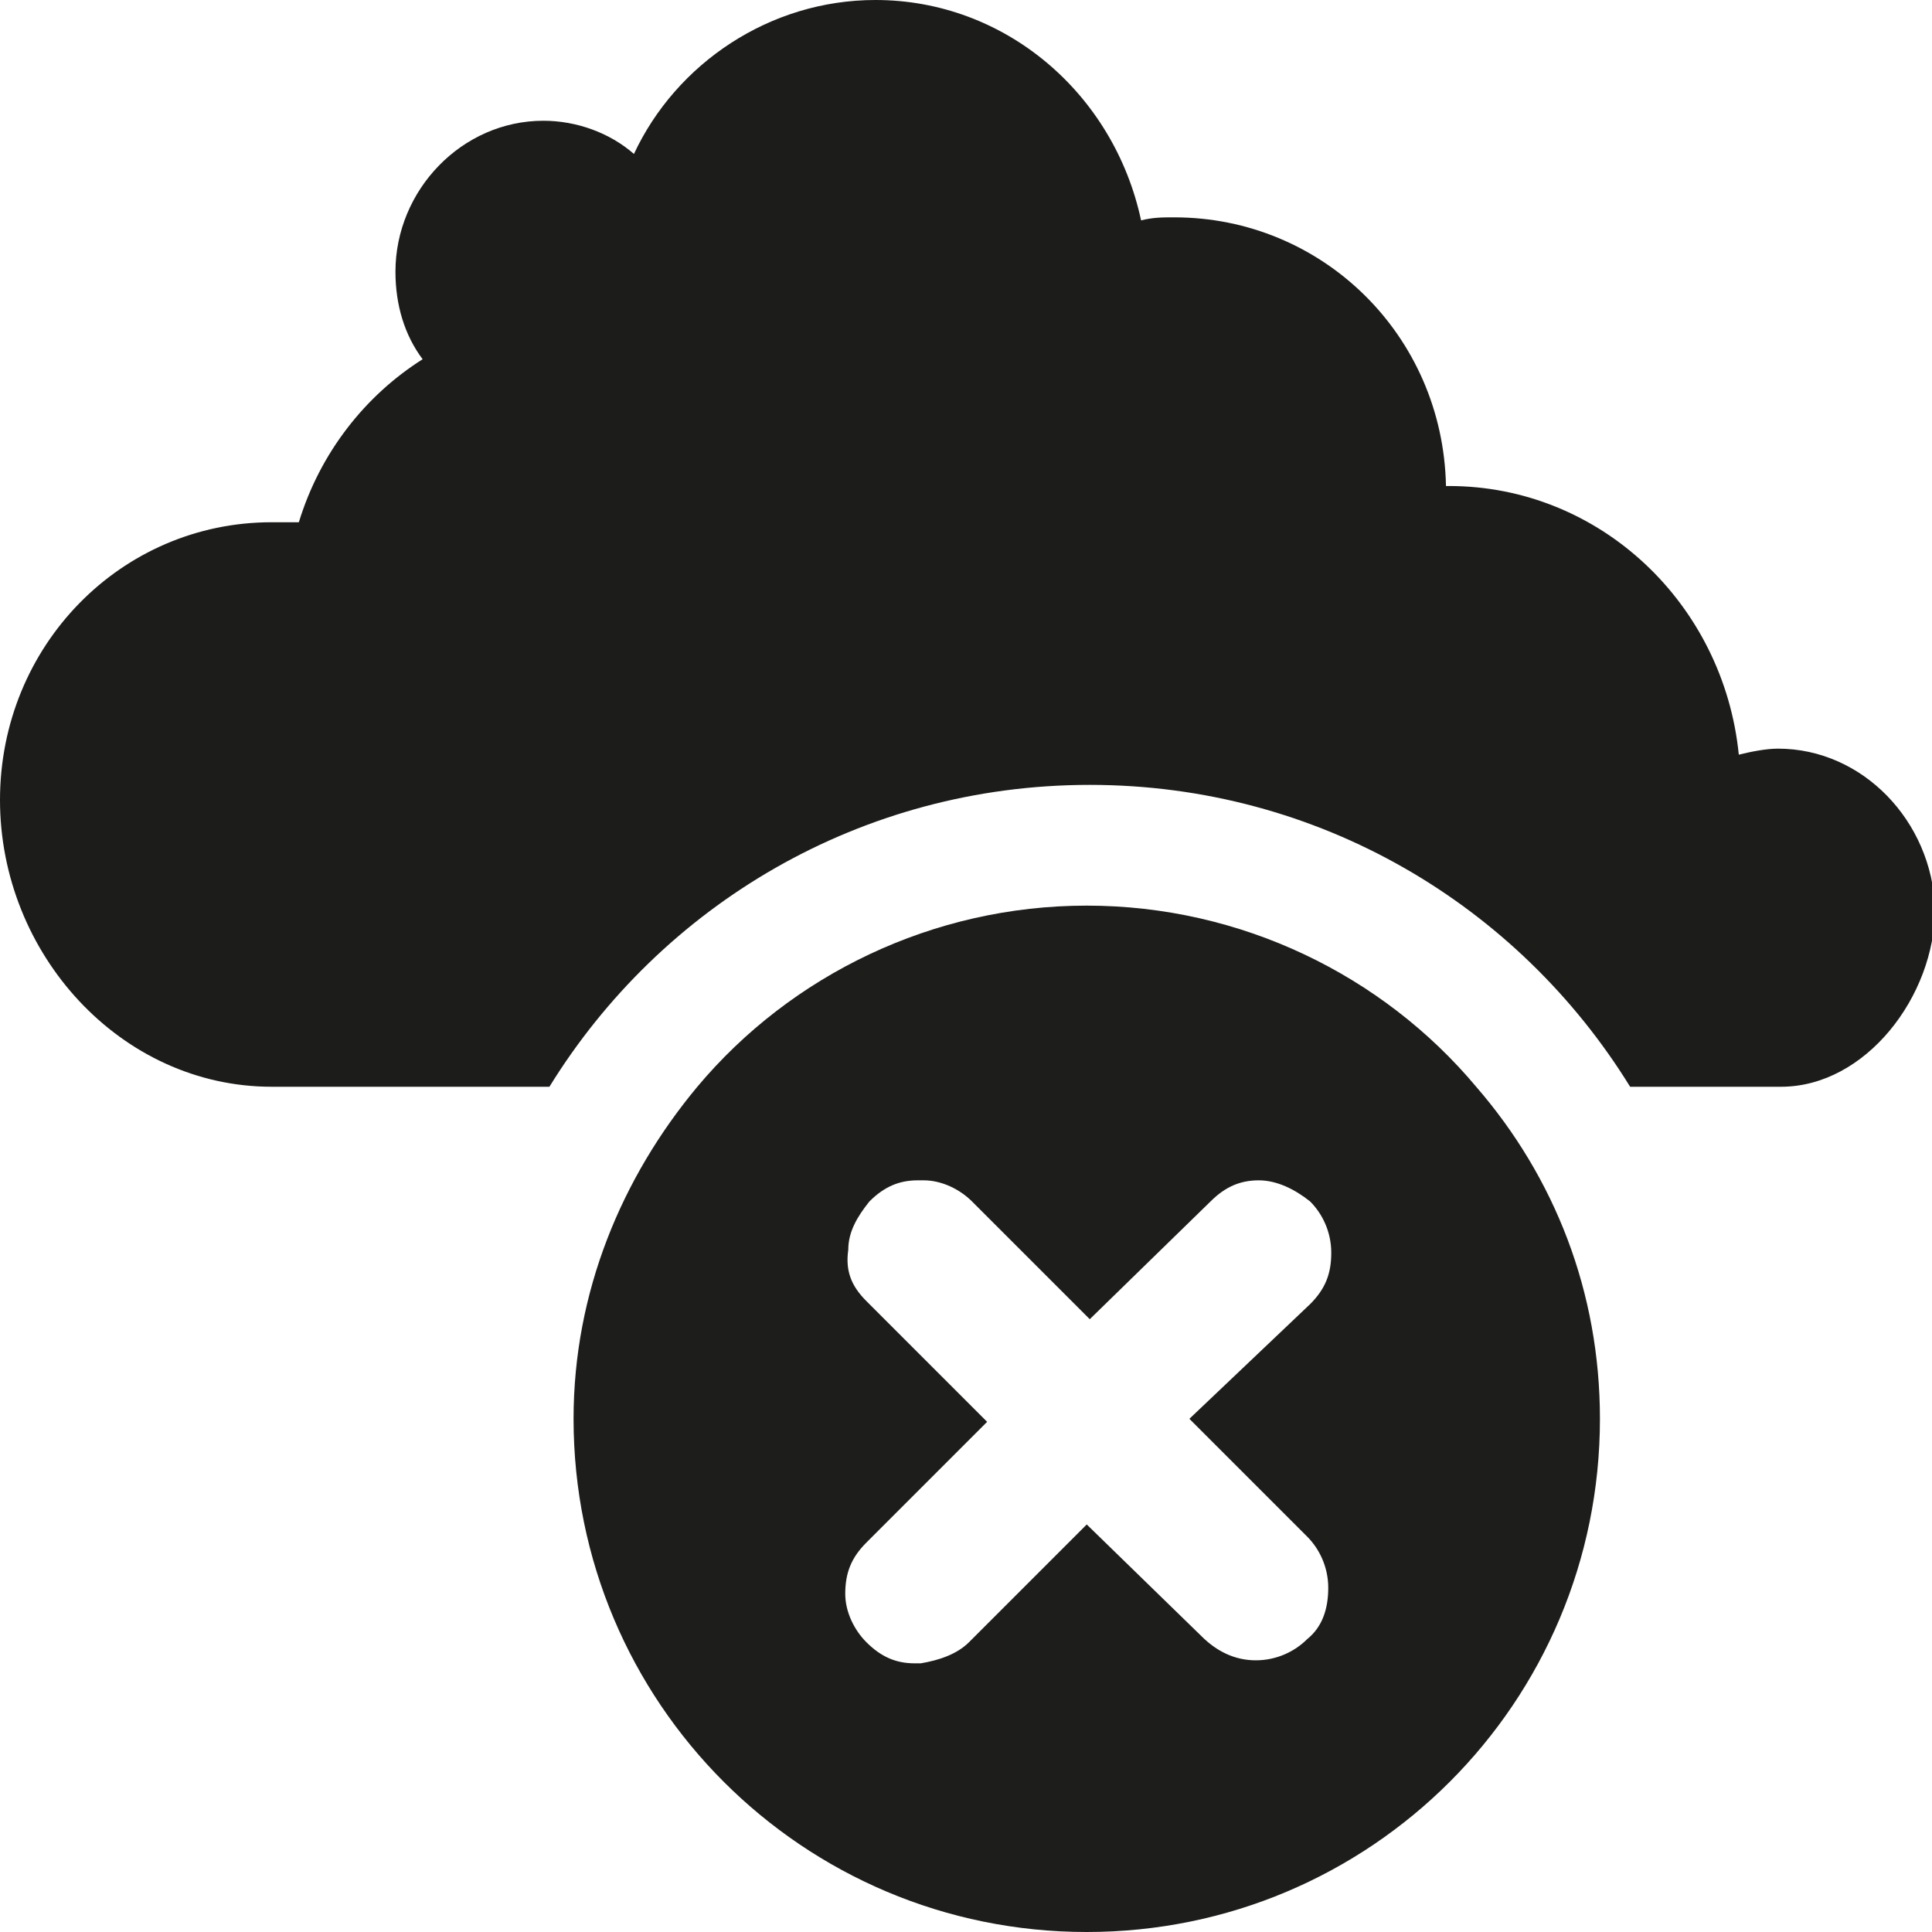
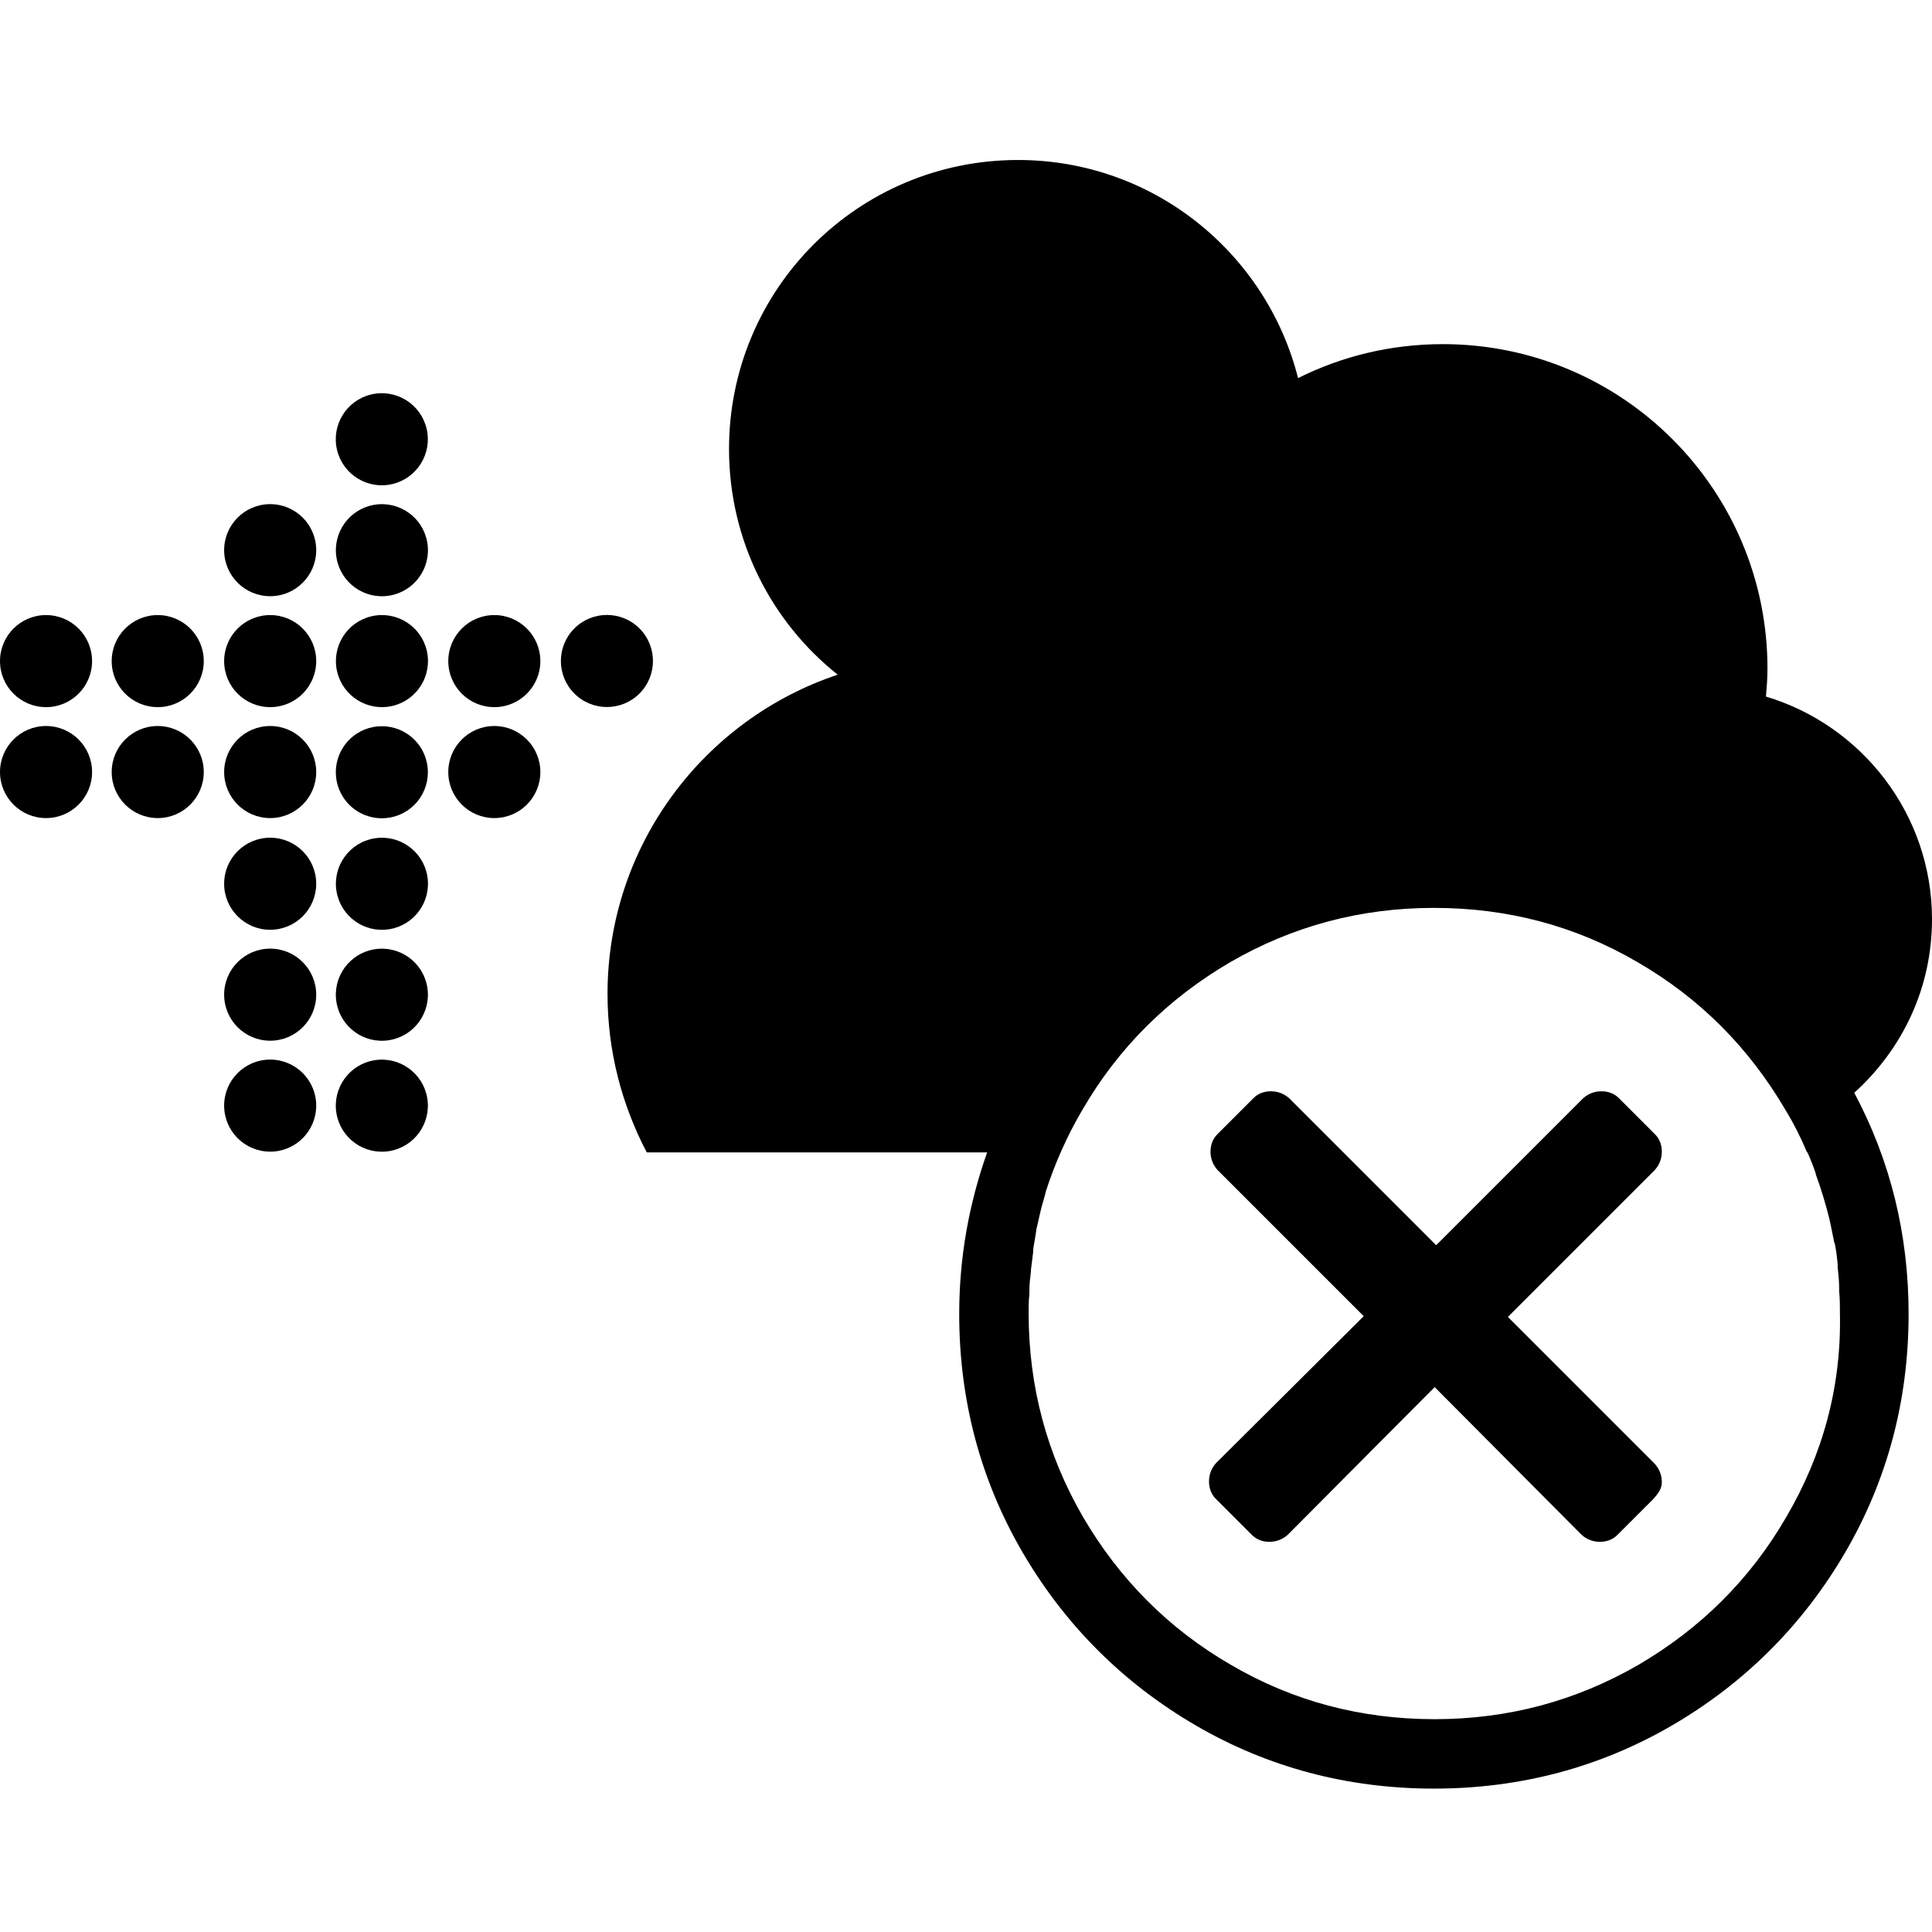
- <svg xmlns="http://www.w3.org/2000/svg" version="1.1" id="Ebene_1" x="0px" y="0px" viewBox="0 0 64 64" enable-background="new 0 0 64 64" xml:space="preserve">
-   <path fill="#1C1C1B" d="M58.9,24.8c-0.4,0-0.9,0.1-1.3,0.2c-0.5-5-4.6-8.9-9.6-8.9c0,0-0.1,0-0.1,0c-0.1-5-4.1-8.9-9-8.9  c-0.4,0-0.7,0-1.1,0.1C36.9,3.1,33.3,0,29,0c-3.5,0-6.6,2.1-8,5.1c-0.8-0.7-1.9-1.1-3-1.1c-2.7,0-4.9,2.3-4.9,5  c0,1.1,0.3,2.1,0.9,2.9c-1.9,1.2-3.4,3.1-4.1,5.4c-0.3,0-0.6,0-0.9,0c-5,0-9,4.1-9,9.2C0,31.6,4,36,9,36h9.2c3.7-6,10.3-10,17.9-10  s14.2,4,17.9,10h5c2.8,0,5.1-3,5.1-5.9C64,27.2,61.7,24.8,58.9,24.8z" />
-   <path fill="#1D1D1B" d="M48.9,36c-3.1-3.7-7.8-6-12.9-6s-9.8,2.3-12.9,6c-2.5,3-4.1,6.8-4.1,11c0,9.4,7.6,17,17,17s17-7.6,17-17  C53,42.8,51.5,39,48.9,36z M43.3,54.3c-0.4,0.4-1,0.7-1.7,0.7c-0.7,0-1.3-0.3-1.8-0.8L36,50.5l-3.9,3.9l0,0c-0.4,0.4-1,0.6-1.6,0.7  c-0.1,0-0.1,0-0.2,0c-0.6,0-1.1-0.2-1.6-0.7c-0.4-0.4-0.7-1-0.7-1.6c0-0.7,0.2-1.2,0.7-1.7l4-4l-4-4c-0.5-0.5-0.7-1-0.6-1.7  c0-0.6,0.3-1.1,0.7-1.6l0,0l0,0c0.5-0.5,1-0.7,1.6-0.7c0.1,0,0.1,0,0.2,0c0.6,0,1.2,0.3,1.6,0.7l0,0l3.9,3.9l4-3.9  c0.5-0.5,1-0.7,1.6-0.7c0,0,0,0,0,0c0.6,0,1.2,0.3,1.7,0.7l0,0c0.4,0.4,0.7,1,0.7,1.7c0,0.7-0.2,1.2-0.7,1.7L39.4,47l3.9,3.9  c0.4,0.4,0.7,1,0.7,1.7C44,53.3,43.8,53.9,43.3,54.3z" />
+ <svg xmlns="http://www.w3.org/2000/svg" version="1.1" id="Ebene_1" x="0px" y="0px" viewBox="0 0 256 256" style="enable-background:new 0 0 256 256;" xml:space="preserve">
+   <circle cx="35.8" cy="72.9" r="6.1" />
+   <circle cx="35.8" cy="117.1" r="6.1" />
+   <circle cx="35.8" cy="102.3" r="6.1" />
+   <circle cx="35.8" cy="87.6" r="6.1" />
+   <circle cx="35.8" cy="131.8" r="6.1" />
+   <circle cx="35.8" cy="146.5" r="6.1" />
+   <circle cx="6.1" cy="87.6" r="6.1" />
+   <circle cx="6.1" cy="102.3" r="6.1" />
+   <circle cx="20.9" cy="87.6" r="6.1" />
+   <circle cx="20.9" cy="102.3" r="6.1" />
+   <ellipse transform="matrix(0.9871 -0.1602 0.1602 0.9871 -22.8208 10.0026)" cx="50.6" cy="146.5" rx="6.1" ry="6.1" />
+   <circle cx="65.5" cy="102.3" r="6.1" />
+   <circle cx="65.5" cy="87.6" r="6.1" />
+   <ellipse transform="matrix(0.9732 -0.2298 0.2298 0.9732 -12.0267 13.1908)" cx="50.6" cy="58.2" rx="6.1" ry="6.1" />
+   <ellipse transform="matrix(0.7071 -0.7071 0.7071 0.7071 -38.3731 82.4932)" cx="80.4" cy="87.6" rx="6.1" ry="6.1" />
+   <ellipse transform="matrix(0.9871 -0.1602 0.1602 0.9871 -11.0203 9.0514)" cx="50.6" cy="72.9" rx="6.1" ry="6.1" />
+   <ellipse transform="matrix(0.7071 -0.7071 0.7071 0.7071 -57.5192 65.7698)" cx="50.6" cy="102.3" rx="6.1" ry="6.1" />
+   <ellipse transform="matrix(0.9871 -0.1602 0.1602 0.9871 -18.0982 9.6219)" cx="50.6" cy="117.1" rx="6.1" ry="6.1" />
+   <ellipse transform="matrix(0.9871 -0.1602 0.1602 0.9871 -20.4609 9.8124)" cx="50.6" cy="131.8" rx="6.1" ry="6.1" />
+   <ellipse transform="matrix(0.9732 -0.2298 0.2298 0.9732 -18.7644 13.9753)" cx="50.6" cy="87.6" rx="6.1" ry="6.1" />
+   <path d="M256,121.8c0-13.9-9.3-25.7-22-29.5c0.1-1.2,0.2-2.5,0.2-3.7c0-23.8-19.3-43-43-43c-6.9,0-13.4,1.6-19.2,4.5  c-4.2-16.6-19.2-28.9-37.1-28.9c-21.2,0-38.3,17.1-38.3,38.3c0,12.1,5.6,22.9,14.4,29.9c-17.7,5.9-30.5,22.6-30.5,42.3  c0,7.6,1.9,14.7,5.2,21h18.6h26.5c-2.4,6.8-3.7,13.9-3.7,21.4c0,11.4,2.8,22,8.4,31.6c5.6,9.6,13.3,17.3,22.9,22.9  c9.6,5.6,20.2,8.4,31.6,8.4s22-2.8,31.6-8.4c9.6-5.6,17.3-13.3,22.9-22.9c5.6-9.6,8.4-20.2,8.4-31.6c0-10.5-2.4-20.3-7.2-29.3  C252.1,139,256,130.9,256,121.8z M236.7,201c-4.8,8.3-11.4,14.8-19.6,19.6c-8.3,4.8-17.3,7.2-27,7.2c-9.8,0-18.8-2.4-27-7.2  c-8.3-4.8-14.8-11.4-19.6-19.6c-4.8-8.3-7.2-17.3-7.2-27c0-0.9,0-1.7,0.1-2.5c0-0.2,0-0.4,0-0.5c0-0.8,0.1-1.7,0.2-2.5  c0-0.1,0-0.1,0-0.2c0.1-0.8,0.2-1.6,0.3-2.4c0-0.1,0-0.2,0-0.3c0.1-0.8,0.3-1.7,0.4-2.5c0,0,0-0.1,0-0.1c0.2-0.9,0.4-1.7,0.6-2.6  c0,0,0,0,0,0c0.2-0.9,0.5-1.7,0.7-2.6c0,0,0,0,0,0c1.2-3.7,2.8-7.3,4.8-10.7c4.8-8.3,11.4-14.8,19.6-19.6c8.3-4.8,17.3-7.2,27-7.2  c9.8,0,18.8,2.4,27,7.2c8.3,4.8,14.8,11.4,19.6,19.6c1.1,1.8,2,3.6,2.8,5.5c0,0,0,0.1,0.1,0.1c0.4,0.9,0.8,1.9,1.1,2.8  c0,0,0,0.1,0,0.1c0.7,1.9,1.3,3.9,1.8,5.9c0,0,0,0,0,0c0.2,0.9,0.4,1.9,0.6,2.9c0,0.1,0,0.2,0.1,0.3c0.2,0.9,0.3,1.8,0.4,2.8  c0,0.1,0,0.3,0,0.4c0.1,0.9,0.2,1.9,0.2,2.8c0,0.1,0,0.2,0,0.4c0.1,1,0.1,2,0.1,3C244,183.8,241.5,192.8,236.7,201z" />
+   <path id="red_x5F_cross_x5F_big_2_" d="M219.1,198.6l-4.8,4.8c-0.6,0.6-1.4,0.9-2.3,0.9s-1.7-0.3-2.4-0.9l-19.5-19.6l-19.5,19.6  c-0.7,0.6-1.5,0.9-2.4,0.9c-0.9,0-1.7-0.3-2.3-0.9l-4.8-4.8c-0.6-0.6-0.9-1.4-0.9-2.3s0.3-1.7,0.9-2.4l19.6-19.5L161.3,155  c-0.6-0.7-0.9-1.5-0.9-2.4c0-0.9,0.3-1.7,0.9-2.3l4.8-4.8c0.6-0.6,1.4-0.9,2.3-0.9c0.9,0,1.7,0.3,2.4,0.9l19.5,19.5l19.5-19.5  c0.7-0.6,1.5-0.9,2.4-0.9s1.7,0.3,2.3,0.9l4.8,4.8c0.6,0.6,0.9,1.4,0.9,2.3c0,0.9-0.3,1.7-0.9,2.4l-19.5,19.5l19.5,19.5  c0.6,0.7,0.9,1.5,0.9,2.4S219.7,197.9,219.1,198.6z" />
</svg>
